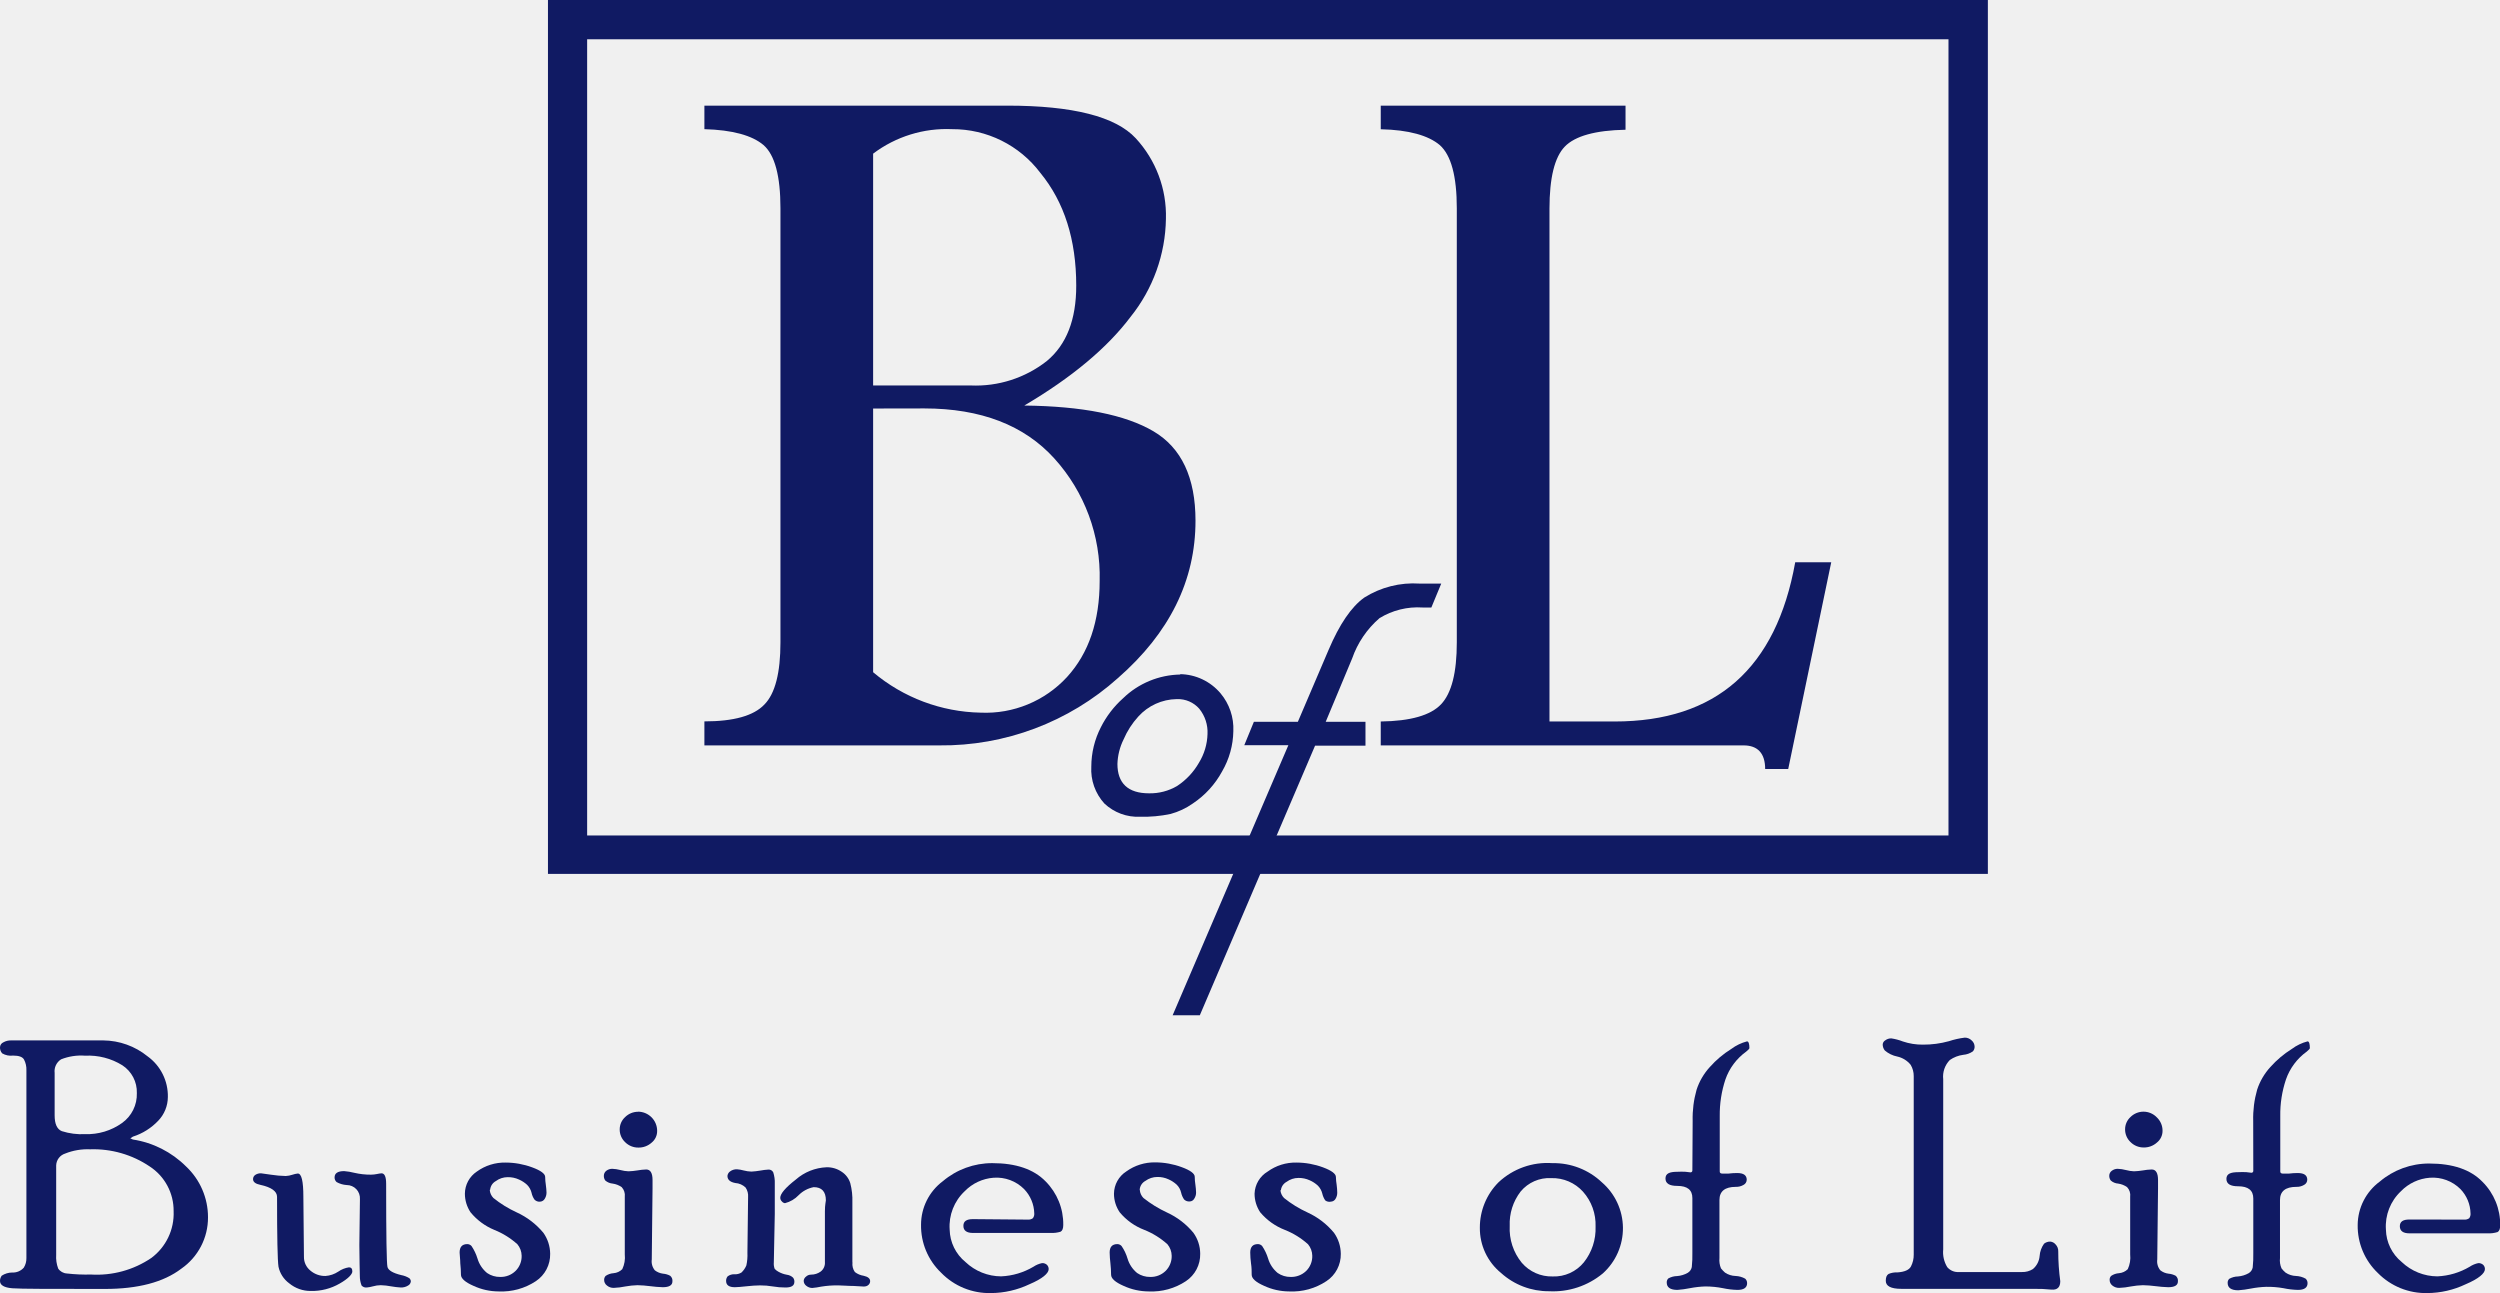
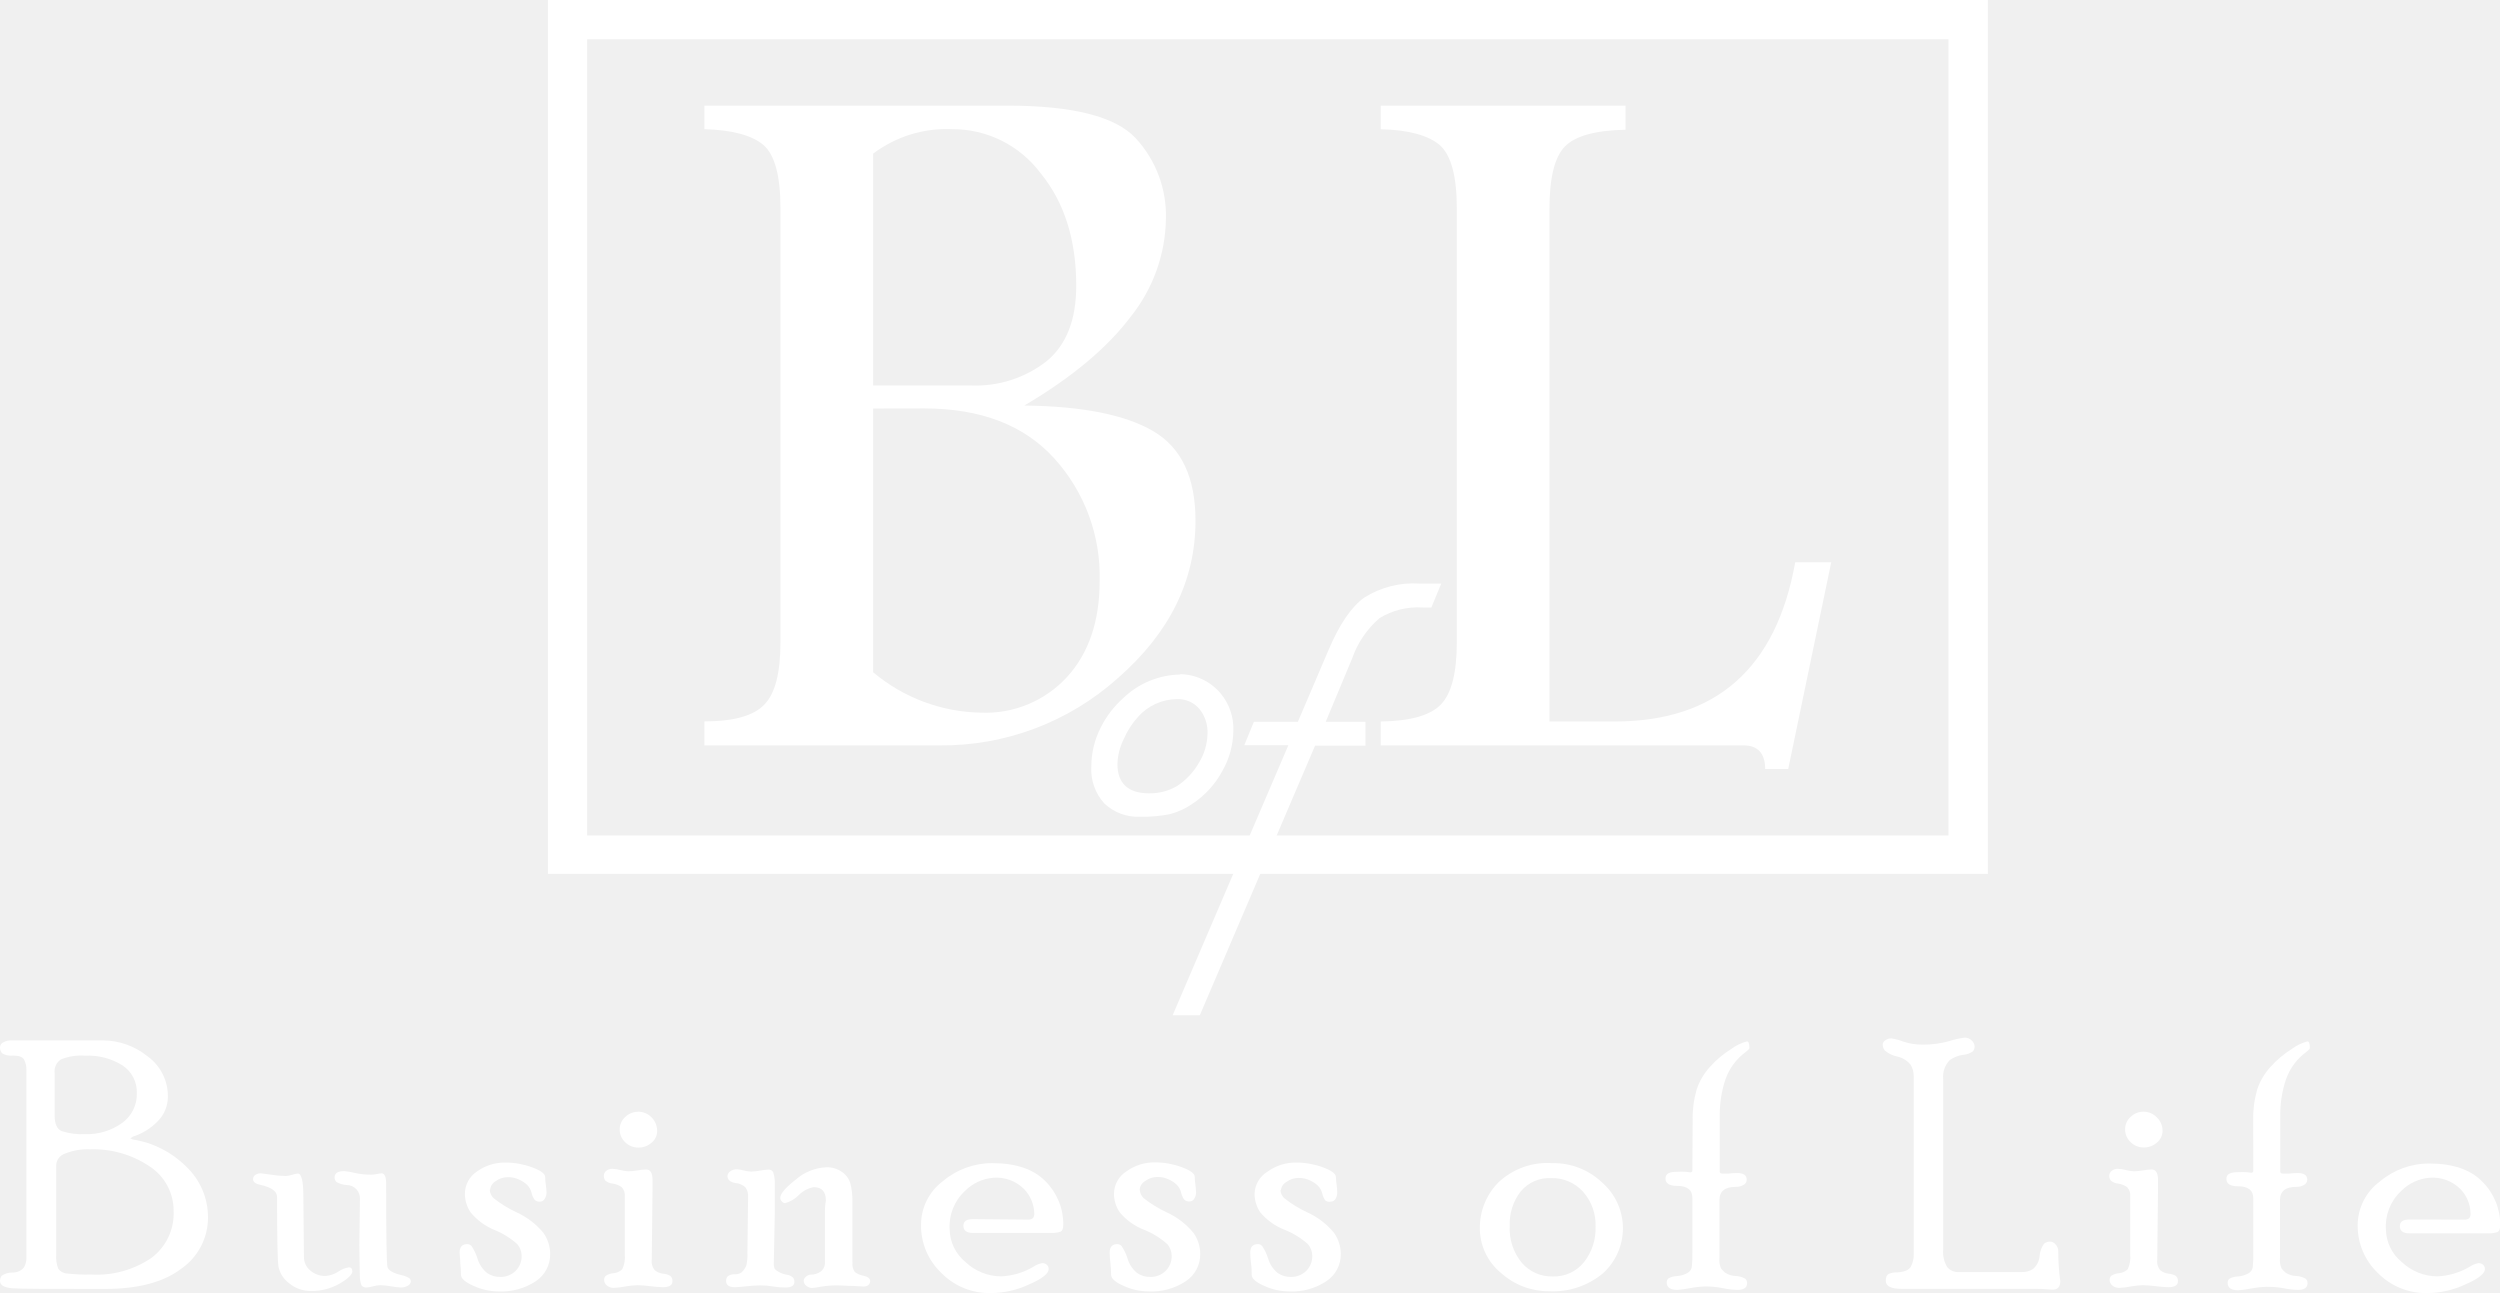
<svg xmlns="http://www.w3.org/2000/svg" viewBox="0 0 260.33 134.62">
  <g>
    <g>
-       <path d="M90.92,42.54V70a17.9,17.9,0,0,0,11.2,4.21,11.52,11.52,0,0,0,9-3.72q3.39-3.72,3.39-10a18.26,18.26,0,0,0-4.72-12.75q-4.71-5.2-13.53-5.21Zm0-26.59V40.14h10.17A12,12,0,0,0,109,37.6q3.08-2.55,3.07-7.86,0-7.18-3.73-11.73a11.43,11.43,0,0,0-9.19-4.56A12.7,12.7,0,0,0,90.92,16ZM73.35,11h31.54q10.22,0,13.37,3.39a11.86,11.86,0,0,1,3.15,8.39,16.7,16.7,0,0,1-3.67,10.2q-3.67,4.88-11.08,9.25,9.07.1,13.45,2.68t4.38,9.31q0,9.33-8.08,16.39A27.44,27.44,0,0,1,97.8,77.62H73.35v-2.5q4.59,0,6.25-1.76c1.12-1.14,1.67-3.3,1.67-6.47V21.69q0-5.06-1.77-6.59c-1.18-1-3.23-1.57-6.15-1.65Z" style="fill:#101a63;fill-rule:evenodd" />
-       <path d="M143.78,11h25.49v2.51c-3.14.06-5.25.65-6.32,1.75s-1.6,3.27-1.6,6.48V75.13h6.79q15.83,0,18.8-16.58h3.75l-4.48,21.53h-2.4c0-1.64-.78-2.46-2.24-2.46H143.78V75.13q4.64-.06,6.28-1.79c1.1-1.16,1.64-3.31,1.64-6.45V21.69q0-5-1.77-6.58c-1.18-1-3.23-1.59-6.15-1.65Z" style="fill:#101a63;fill-rule:evenodd" />
-       <path d="M122.53,72.8a5.49,5.49,0,0,0-4,1.82A8.49,8.49,0,0,0,117,77a6.2,6.2,0,0,0-.64,2.55c0,2,1.09,3.06,3.29,3.06a5.55,5.55,0,0,0,2.92-.76,7.11,7.11,0,0,0,2.27-2.41,6,6,0,0,0,.9-3,3.87,3.87,0,0,0-.86-2.64,2.94,2.94,0,0,0-2.31-1Zm.33-2.6a5.62,5.62,0,0,1,4.24,2,5.72,5.72,0,0,1,1.33,3.93,8.59,8.59,0,0,1-1.17,4.2,9.38,9.38,0,0,1-3.05,3.34,7.34,7.34,0,0,1-2.32,1.09,13.66,13.66,0,0,1-3.16.29A5.08,5.08,0,0,1,115,83.67a5.25,5.25,0,0,1-1.36-3.85,9,9,0,0,1,1-4.1,10.14,10.14,0,0,1,2.3-3,8.76,8.76,0,0,1,6-2.48Z" style="fill:#101a63;fill-rule:evenodd" />
-       <path d="M149.05,63.26h-.92a7.62,7.62,0,0,0-4.48,1.11,9.79,9.79,0,0,0-2.85,4.2l-2.75,6.59,4.14,0v2.49l-5.25,0-12,28.07h-2.83L134.16,77.6h-4.59l1-2.44h4.58l3.2-7.49q1.7-4,3.71-5.44a9.62,9.62,0,0,1,5.77-1.46h2.25Z" style="fill:#101a63;fill-rule:evenodd" />
-       <path d="M61.14,87H202.9V4.09H61.14ZM207,91H57.06V0H207Z" style="fill:#101a63;fill-rule:evenodd" />
-       <path d="M5.85,130.66a3.44,3.44,0,0,0,.21,1.44,1.17,1.17,0,0,0,.9.51,18,18,0,0,0,2.52.11A10.12,10.12,0,0,0,15.75,131a5.76,5.76,0,0,0,2.33-4.87,5.49,5.49,0,0,0-2.5-4.67,10.46,10.46,0,0,0-6.2-1.78,6.26,6.26,0,0,0-2.59.44,1.34,1.34,0,0,0-.94,1.22Zm-.16-14.51c0,.89.25,1.44.75,1.64a6.82,6.82,0,0,0,2.42.31,6.25,6.25,0,0,0,3.85-1.16,3.68,3.68,0,0,0,1.54-3.11,3.33,3.33,0,0,0-1.51-2.9,6.73,6.73,0,0,0-3.88-1,5.65,5.65,0,0,0-2.5.38,1.47,1.47,0,0,0-.67,1.42Zm5.06-7.81A7.43,7.43,0,0,1,15.37,110a5.1,5.1,0,0,1,2.11,4.23,3.59,3.59,0,0,1-1,2.47,6.24,6.24,0,0,1-2.64,1.66l-.27.18.27.12a10,10,0,0,1,5.53,2.8,7.25,7.25,0,0,1,2.29,5.3,6.47,6.47,0,0,1-2.78,5.35q-2.78,2.12-8,2.11c-5.54,0-8.74,0-9.6-.07S0,133.82,0,133.39a.89.89,0,0,1,.18-.55,2,2,0,0,1,1.09-.33A1.5,1.5,0,0,0,2.48,132a1.84,1.84,0,0,0,.27-1V111.44a2.22,2.22,0,0,0-.25-1.11c-.16-.28-.54-.41-1.14-.41a1.79,1.79,0,0,1-1.13-.23.88.88,0,0,1-.23-.64.58.58,0,0,1,.35-.51,1.56,1.56,0,0,1,.84-.2Z" style="fill:#101a63;fill-rule:evenodd" />
-       <path d="M37.48,124.87a1.38,1.38,0,0,0-1.38-1.47,2.44,2.44,0,0,1-1.05-.31.63.63,0,0,1-.21-.48q0-.66,1-.66a6.26,6.26,0,0,1,1.07.18,7.4,7.4,0,0,0,1.73.19,3.25,3.25,0,0,0,.63-.07,3,3,0,0,1,.46-.07q.48,0,.48,1.08,0,8.16.14,8.68c.1.35.57.63,1.44.84a2.38,2.38,0,0,1,.83.32.44.44,0,0,1,.16.34.54.54,0,0,1-.29.43,1.36,1.36,0,0,1-.76.2,8.81,8.81,0,0,1-1-.12,6.68,6.68,0,0,0-1.08-.12,3,3,0,0,0-.82.12,3.46,3.46,0,0,1-.64.12.62.62,0,0,1-.54-.21,2.68,2.68,0,0,1-.18-1c0-.56-.05-1.62-.05-3.21Zm-5.83,6a1.8,1.8,0,0,0,.66,1.43,2.34,2.34,0,0,0,1.58.57,2.75,2.75,0,0,0,1.33-.45,2.63,2.63,0,0,1,1.12-.45c.23,0,.35.14.35.43s-.44.76-1.32,1.26a5.73,5.73,0,0,1-3,.77,3.47,3.47,0,0,1-2.26-.8A2.88,2.88,0,0,1,29,131.91q-.15-1-.15-7.28c0-.57-.58-1-1.74-1.25-.5-.1-.76-.3-.76-.59a.52.52,0,0,1,.24-.45,1,1,0,0,1,.6-.16l1,.14a11.29,11.29,0,0,0,1.57.14,2.58,2.58,0,0,0,.68-.13,2.82,2.82,0,0,1,.57-.13c.39,0,.58.8.58,2.41Z" style="fill:#101a63;fill-rule:evenodd" />
-       <path d="M51,123.91a1.32,1.32,0,0,0,.38.84,11.53,11.53,0,0,0,2.43,1.5,7.85,7.85,0,0,1,2.77,2.12,3.83,3.83,0,0,1,.71,2.19,3.34,3.34,0,0,1-1.49,2.85,6.48,6.48,0,0,1-3.88,1.07,6.29,6.29,0,0,1-2.61-.58c-.87-.38-1.31-.77-1.31-1.16a11.58,11.58,0,0,0-.07-1.19c0-.46-.07-.84-.07-1.12,0-.59.27-.88.81-.88a.6.6,0,0,1,.43.2,4.91,4.91,0,0,1,.62,1.3,3.08,3.08,0,0,0,1,1.51,2.35,2.35,0,0,0,1.37.41,2.2,2.2,0,0,0,1.58-.61,2.14,2.14,0,0,0,.65-1.6,1.91,1.91,0,0,0-.44-1.19,8.06,8.06,0,0,0-2.41-1.5A6.31,6.31,0,0,1,49,126.24a3.48,3.48,0,0,1-.59-1.94A2.79,2.79,0,0,1,49.65,122a4.94,4.94,0,0,1,3-.94,8,8,0,0,1,2.77.5c.9.33,1.35.67,1.35,1a5.65,5.65,0,0,0,.07.83,7.43,7.43,0,0,1,.07.8,1.21,1.21,0,0,1-.19.65.58.58,0,0,1-.48.29.69.69,0,0,1-.58-.21,1.89,1.89,0,0,1-.31-.72,1.77,1.77,0,0,0-.46-.82,3.06,3.06,0,0,0-.84-.55,2.68,2.68,0,0,0-1.18-.25,2.07,2.07,0,0,0-1.24.41,1.14,1.14,0,0,0-.59.89Z" style="fill:#101a63;fill-rule:evenodd" />
-       <path d="M66.43,115.76a2,2,0,0,1,2,2,1.54,1.54,0,0,1-.58,1.23,2,2,0,0,1-1.38.51,1.92,1.92,0,0,1-1.37-.56,1.8,1.8,0,0,1-.57-1.33,1.73,1.73,0,0,1,.57-1.29,1.92,1.92,0,0,1,1.34-.55Zm1.44,15.39a1.46,1.46,0,0,0,.32,1.13,1.74,1.74,0,0,0,.85.35,1.86,1.86,0,0,1,.75.22.66.66,0,0,1,.23.59c0,.4-.35.6-1,.6a13,13,0,0,1-1.33-.11,12.06,12.06,0,0,0-1.31-.1,8.2,8.2,0,0,0-1.25.13,7.39,7.39,0,0,1-1.22.15,1.06,1.06,0,0,1-.7-.24.72.72,0,0,1-.3-.61.59.59,0,0,1,.16-.4,1.65,1.65,0,0,1,.82-.28,1.44,1.44,0,0,0,.91-.42,2.87,2.87,0,0,0,.26-1.54v-6a1.25,1.25,0,0,0-.32-1,2.17,2.17,0,0,0-.94-.37,1.36,1.36,0,0,1-.77-.32.79.79,0,0,1-.15-.49.65.65,0,0,1,.25-.52,1,1,0,0,1,.62-.21,3.88,3.88,0,0,1,.86.13,3.84,3.84,0,0,0,.83.13,7,7,0,0,0,.92-.09,6.13,6.13,0,0,1,.93-.1c.44,0,.66.37.66,1.1,0,.11,0,.27,0,.47s0,.32,0,.4Z" style="fill:#101a63;fill-rule:evenodd" />
-       <path d="M88.77,131.46a1.43,1.43,0,0,0,.25,1,2,2,0,0,0,.92.39c.45.1.67.29.67.56s-.22.56-.66.56l-1.07-.06c-.62,0-1.15-.06-1.58-.06a10.1,10.1,0,0,0-1.79.13,7.4,7.4,0,0,1-.94.14,1,1,0,0,1-.6-.22.66.66,0,0,1-.28-.52.58.58,0,0,1,.24-.44.76.76,0,0,1,.53-.21,1.71,1.71,0,0,0,1-.32,1.14,1.14,0,0,0,.44-1c0-2.84,0-4.6,0-5.28S86,125.09,86,125c0-.92-.43-1.38-1.27-1.38a3,3,0,0,0-1.56.83,3,3,0,0,1-1.43.84.5.5,0,0,1-.32-.18.53.53,0,0,1-.17-.38c0-.42.54-1.06,1.62-1.9a5.17,5.17,0,0,1,3.19-1.28,2.67,2.67,0,0,1,1.59.47,2.19,2.19,0,0,1,.89,1.18,6.94,6.94,0,0,1,.22,2v6.25Zm-10.87-6.8a1.55,1.55,0,0,0-.26-1,1.7,1.7,0,0,0-1.07-.47c-.54-.1-.82-.34-.82-.74A.66.66,0,0,1,76,122a1.13,1.13,0,0,1,.75-.24,3.43,3.43,0,0,1,.68.12,3.59,3.59,0,0,0,.81.12,7.84,7.84,0,0,0,.9-.1,6.63,6.63,0,0,1,.88-.11.52.52,0,0,1,.5.29,3.42,3.42,0,0,1,.16,1.18c0,1,0,2,0,3.14l-.1,5.05a1.51,1.51,0,0,0,.09.68,1.48,1.48,0,0,0,.41.31,2.71,2.71,0,0,0,.85.3,1.15,1.15,0,0,1,.65.3.66.66,0,0,1,.14.44c0,.4-.31.59-.92.59a7.5,7.5,0,0,1-1.32-.11,7.54,7.54,0,0,0-1.33-.11,13.62,13.62,0,0,0-1.38.09c-.56.06-1,.1-1.25.1-.61,0-.91-.22-.91-.66a.72.72,0,0,1,.16-.47,1.1,1.1,0,0,1,.7-.22,1.21,1.21,0,0,0,.74-.18,2.14,2.14,0,0,0,.51-.74,5,5,0,0,0,.11-1.31Z" style="fill:#101a63;fill-rule:evenodd" />
-       <path d="M107,127a.81.81,0,0,0,.55-.14.72.72,0,0,0,.15-.51,3.77,3.77,0,0,0-1.06-2.53,4.06,4.06,0,0,0-3.18-1.18,4.69,4.69,0,0,0-3,1.4,5,5,0,0,0-1.57,4,4.47,4.47,0,0,0,1.65,3.38,5.43,5.43,0,0,0,3.71,1.49,7.22,7.22,0,0,0,3.36-1,2.54,2.54,0,0,1,.9-.38.69.69,0,0,1,.51.18.61.61,0,0,1,.18.45c0,.43-.65,1-2,1.57a9.45,9.45,0,0,1-4,.92A7,7,0,0,1,98,132.53a6.76,6.76,0,0,1-2.09-5A5.66,5.66,0,0,1,98.18,123a7.94,7.94,0,0,1,5.15-1.88q3.7,0,5.55,1.9a6.3,6.3,0,0,1,1.84,4.54c0,.37-.1.61-.28.7a3,3,0,0,1-1,.13h-8.12c-.66,0-1-.25-1-.74s.34-.7,1-.7Z" style="fill:#101a63;fill-rule:evenodd" />
-       <path d="M118.69,123.91a1.32,1.32,0,0,0,.38.84,12.16,12.16,0,0,0,2.43,1.5,7.75,7.75,0,0,1,2.77,2.12,3.76,3.76,0,0,1,.71,2.19,3.34,3.34,0,0,1-1.49,2.85,6.46,6.46,0,0,1-3.87,1.07,6.34,6.34,0,0,1-2.62-.58c-.87-.38-1.3-.77-1.3-1.16a11.58,11.58,0,0,0-.07-1.19,11.18,11.18,0,0,1-.08-1.12c0-.59.27-.88.81-.88a.6.6,0,0,1,.43.2,4.59,4.59,0,0,1,.62,1.3,3.08,3.08,0,0,0,1,1.51,2.35,2.35,0,0,0,1.37.41,2.2,2.2,0,0,0,1.58-.61,2.14,2.14,0,0,0,.65-1.6,1.91,1.91,0,0,0-.44-1.19,8.06,8.06,0,0,0-2.41-1.5,6.19,6.19,0,0,1-2.56-1.83,3.42,3.42,0,0,1-.6-1.94,2.79,2.79,0,0,1,1.29-2.32,5,5,0,0,1,3-.94,8,8,0,0,1,2.77.5c.9.33,1.35.67,1.35,1a5.65,5.65,0,0,0,.07.83,7.43,7.43,0,0,1,.07.8,1.13,1.13,0,0,1-.19.65.55.55,0,0,1-.48.29.72.72,0,0,1-.58-.21,2.06,2.06,0,0,1-.31-.72,1.68,1.68,0,0,0-.46-.82,3.06,3.06,0,0,0-.84-.55,2.65,2.65,0,0,0-1.18-.25,2.11,2.11,0,0,0-1.24.41,1.14,1.14,0,0,0-.59.89Z" style="fill:#101a63;fill-rule:evenodd" />
-       <path d="M133.33,123.91a1.32,1.32,0,0,0,.38.84,11.53,11.53,0,0,0,2.43,1.5,7.75,7.75,0,0,1,2.77,2.12,3.83,3.83,0,0,1,.71,2.19,3.33,3.33,0,0,1-1.5,2.85,6.44,6.44,0,0,1-3.87,1.07,6.26,6.26,0,0,1-2.61-.58c-.87-.38-1.3-.77-1.3-1.16s0-.71-.07-1.19a8.81,8.81,0,0,1-.08-1.12c0-.59.27-.88.81-.88a.6.6,0,0,1,.43.2,4.91,4.91,0,0,1,.62,1.3,3.08,3.08,0,0,0,1,1.51,2.32,2.32,0,0,0,1.36.41,2.23,2.23,0,0,0,1.59-.61,2.14,2.14,0,0,0,.65-1.6,1.91,1.91,0,0,0-.44-1.19,8,8,0,0,0-2.42-1.5,6.33,6.33,0,0,1-2.56-1.83,3.48,3.48,0,0,1-.59-1.94A2.79,2.79,0,0,1,132,122a4.94,4.94,0,0,1,3-.94,8,8,0,0,1,2.77.5c.89.33,1.34.67,1.34,1a5.86,5.86,0,0,0,.08.83,7,7,0,0,1,.06.8,1.2,1.2,0,0,1-.18.65.58.58,0,0,1-.48.29A.71.71,0,0,1,138,125a2.06,2.06,0,0,1-.31-.72,1.77,1.77,0,0,0-.46-.82,3.06,3.06,0,0,0-.84-.55,2.71,2.71,0,0,0-1.18-.25,2.09,2.09,0,0,0-1.24.41,1.14,1.14,0,0,0-.59.89Z" style="fill:#101a63;fill-rule:evenodd" />
-       <path d="M161.68,132.92a4,4,0,0,0,3.25-1.47,5.65,5.65,0,0,0,1.22-3.72,5.18,5.18,0,0,0-1.31-3.64,4.29,4.29,0,0,0-3.3-1.41,3.87,3.87,0,0,0-3.19,1.39,5.48,5.48,0,0,0-1.14,3.59,5.59,5.59,0,0,0,1.26,3.84,4.09,4.09,0,0,0,3.21,1.42Zm0-11.8a7.29,7.29,0,0,1,5.13,2,6.32,6.32,0,0,1,.1,9.48,8.11,8.11,0,0,1-5.6,1.86,7.39,7.39,0,0,1-5-1.9,6,6,0,0,1-2.21-4.71,6.66,6.66,0,0,1,1.94-4.73,7.43,7.43,0,0,1,5.61-2Z" style="fill:#101a63;fill-rule:evenodd" />
-       <path d="M176.26,116.72a10.81,10.81,0,0,1,.41-3.25,6.48,6.48,0,0,1,1.38-2.36,10.11,10.11,0,0,1,2.23-1.88,4.74,4.74,0,0,1,1.64-.79c.16,0,.25.24.25.7,0,.07-.12.19-.34.37a6,6,0,0,0-2.16,2.9,11.68,11.68,0,0,0-.59,3.79V122c0,.14.1.21.29.21l.6,0a7.34,7.34,0,0,1,.92-.06c.68,0,1,.24,1,.7a.61.61,0,0,1-.34.54,1.49,1.49,0,0,1-.8.2c-1.13,0-1.7.46-1.7,1.37V131a2.21,2.21,0,0,0,.16,1.08,3.34,3.34,0,0,0,.42.44,2.07,2.07,0,0,0,1.1.35,2.21,2.21,0,0,1,1,.28.62.62,0,0,1,.2.47c0,.47-.35.7-1,.7a8.09,8.09,0,0,1-1.52-.18,9.44,9.44,0,0,0-1.82-.18,10.1,10.1,0,0,0-1.61.18,10.7,10.7,0,0,1-1.3.18c-.75,0-1.12-.26-1.12-.77a.57.57,0,0,1,.16-.42,1.92,1.92,0,0,1,.92-.25,2.64,2.64,0,0,0,1.11-.34.89.89,0,0,0,.42-.6,11.83,11.83,0,0,0,.06-1.52v-5.66c0-.85-.52-1.27-1.57-1.27-.82,0-1.23-.25-1.23-.77s.41-.7,1.24-.7a7.62,7.62,0,0,1,.85,0l.5.06a.19.19,0,0,0,.21-.21Z" style="fill:#101a63;fill-rule:evenodd" />
-       <path d="M210.55,132.46a2,2,0,0,0,1.14-.31,2,2,0,0,0,.7-1.36,2.5,2.5,0,0,1,.46-1.28,1,1,0,0,1,.65-.22.79.79,0,0,1,.54.28,1,1,0,0,1,.29.76,22.66,22.66,0,0,0,.21,3.08c0,.64-.31.93-.92.88a16.27,16.27,0,0,0-1.86-.08H198c-1.09,0-1.63-.28-1.63-.84,0-.37.1-.6.29-.71a2,2,0,0,1,.9-.16c.77-.05,1.24-.26,1.43-.62a2.6,2.6,0,0,0,.29-1.23V112.06a2.24,2.24,0,0,0-.32-1.18,2.48,2.48,0,0,0-1.39-.86,2.85,2.85,0,0,1-1.3-.63,1,1,0,0,1-.22-.65.54.54,0,0,1,.27-.41,1,1,0,0,1,.63-.2,5.56,5.56,0,0,1,1.2.32,6.32,6.32,0,0,0,2.09.33,9.91,9.91,0,0,0,2.71-.36,8.54,8.54,0,0,1,1.65-.37,1,1,0,0,1,.71.29.87.87,0,0,1,.31.65.71.71,0,0,1-.18.49,2,2,0,0,1-1,.36,3.17,3.17,0,0,0-1.4.54,2.47,2.47,0,0,0-.69,2V130.1a3,3,0,0,0,.42,1.85,1.46,1.46,0,0,0,1.21.51Z" style="fill:#101a63;fill-rule:evenodd" />
-       <path d="M223.2,115.76a1.92,1.92,0,0,1,1.4.6,1.9,1.9,0,0,1,.59,1.39,1.55,1.55,0,0,1-.59,1.23,2,2,0,0,1-1.37.51,1.92,1.92,0,0,1-1.37-.56,1.8,1.8,0,0,1-.57-1.33,1.73,1.73,0,0,1,.57-1.29,1.92,1.92,0,0,1,1.34-.55Zm1.44,15.39a1.46,1.46,0,0,0,.32,1.13,1.7,1.7,0,0,0,.85.35,1.92,1.92,0,0,1,.75.22.66.66,0,0,1,.23.59c0,.4-.35.6-1,.6a12.8,12.8,0,0,1-1.33-.11,12,12,0,0,0-1.32-.1,8.22,8.22,0,0,0-1.24.13,7.39,7.39,0,0,1-1.22.15,1.09,1.09,0,0,1-.71-.24.74.74,0,0,1-.29-.61.55.55,0,0,1,.16-.4,1.65,1.65,0,0,1,.82-.28,1.47,1.47,0,0,0,.91-.42,2.9,2.9,0,0,0,.25-1.54v-6a1.22,1.22,0,0,0-.32-1,2.12,2.12,0,0,0-.93-.37,1.29,1.29,0,0,1-.77-.32.8.8,0,0,1-.16-.49.64.64,0,0,1,.26-.52,1,1,0,0,1,.62-.21,4,4,0,0,1,.86.13,3.84,3.84,0,0,0,.83.13,7,7,0,0,0,.92-.09,6.13,6.13,0,0,1,.93-.1c.44,0,.66.37.66,1.1,0,.11,0,.27,0,.47a3.54,3.54,0,0,0,0,.4Z" style="fill:#101a63;fill-rule:evenodd" />
-       <path d="M234.63,116.72a10.81,10.81,0,0,1,.41-3.25,6.48,6.48,0,0,1,1.38-2.36,10.35,10.35,0,0,1,2.23-1.88,4.74,4.74,0,0,1,1.64-.79c.16,0,.24.24.24.7,0,.07-.11.19-.33.37a6,6,0,0,0-2.16,2.9,11.42,11.42,0,0,0-.59,3.79V122c0,.14.1.21.28.21l.61,0a7.34,7.34,0,0,1,.92-.06c.68,0,1,.24,1,.7a.61.61,0,0,1-.34.54,1.46,1.46,0,0,1-.8.2c-1.13,0-1.7.46-1.7,1.37V131a2.09,2.09,0,0,0,.16,1.08,2.79,2.79,0,0,0,.42.44,2.07,2.07,0,0,0,1.09.35,2.22,2.22,0,0,1,1,.28.62.62,0,0,1,.2.47c0,.47-.35.7-1,.7a8.19,8.19,0,0,1-1.52-.18A9.44,9.44,0,0,0,236,134a10.1,10.1,0,0,0-1.61.18,10.76,10.76,0,0,1-1.31.18c-.74,0-1.11-.26-1.11-.77a.57.57,0,0,1,.16-.42,1.92,1.92,0,0,1,.92-.25,2.69,2.69,0,0,0,1.11-.34.89.89,0,0,0,.42-.6,11.83,11.83,0,0,0,.06-1.52v-5.66c0-.85-.53-1.27-1.58-1.27-.81,0-1.22-.25-1.22-.77s.42-.7,1.24-.7a7.62,7.62,0,0,1,.85,0l.5.06a.19.19,0,0,0,.21-.21Z" style="fill:#101a63;fill-rule:evenodd" />
-       <path d="M256.57,127a.81.81,0,0,0,.55-.14.72.72,0,0,0,.14-.51,3.75,3.75,0,0,0-1.05-2.53,4.09,4.09,0,0,0-3.19-1.18,4.67,4.67,0,0,0-3,1.4,5,5,0,0,0-1.57,4,4.47,4.47,0,0,0,1.65,3.38,5.43,5.43,0,0,0,3.71,1.49,7.22,7.22,0,0,0,3.36-1,2.54,2.54,0,0,1,.9-.38.72.72,0,0,1,.51.18.61.61,0,0,1,.18.45c0,.43-.65,1-2,1.57a9.41,9.41,0,0,1-4,.92,7,7,0,0,1-5.15-2.09,6.77,6.77,0,0,1-2.1-5,5.67,5.67,0,0,1,2.3-4.52,7.92,7.92,0,0,1,5.15-1.88q3.7,0,5.54,1.9a6.27,6.27,0,0,1,1.85,4.54c0,.37-.1.61-.28.7a3.06,3.06,0,0,1-1.05.13h-8.12c-.66,0-1-.25-1-.74s.34-.7,1-.7Z" style="fill:#101a63;fill-rule:evenodd" />
+       <path d="M90.92,42.54V70a17.9,17.9,0,0,0,11.2,4.21,11.52,11.52,0,0,0,9-3.72q3.39-3.72,3.39-10a18.26,18.26,0,0,0-4.72-12.75q-4.71-5.2-13.53-5.21Zm0-26.59V40.14h10.17A12,12,0,0,0,109,37.6q3.08-2.55,3.07-7.86,0-7.18-3.73-11.73a11.43,11.43,0,0,0-9.19-4.56A12.7,12.7,0,0,0,90.92,16ZM73.35,11h31.54q10.22,0,13.37,3.39a11.86,11.86,0,0,1,3.15,8.39,16.7,16.7,0,0,1-3.67,10.2q-3.67,4.88-11.08,9.25,9.07.1,13.45,2.68t4.38,9.31q0,9.33-8.08,16.39A27.44,27.44,0,0,1,97.8,77.62H73.35v-2.5q4.59,0,6.25-1.76c1.12-1.14,1.67-3.3,1.67-6.47V21.69q0-5.06-1.77-6.59c-1.18-1-3.23-1.57-6.15-1.65Z" style="fill:#fff;fill-rule:evenodd" />
+       <path d="M143.78,11h25.49v2.51c-3.14.06-5.25.65-6.32,1.75s-1.6,3.27-1.6,6.48V75.13h6.79q15.83,0,18.8-16.58h3.75l-4.48,21.53h-2.4c0-1.64-.78-2.46-2.24-2.46H143.78V75.13q4.64-.06,6.28-1.79c1.1-1.16,1.64-3.31,1.64-6.45V21.69q0-5-1.77-6.58c-1.18-1-3.23-1.59-6.15-1.65Z" style="fill:#fff;fill-rule:evenodd" />
+       <path d="M122.53,72.8a5.49,5.49,0,0,0-4,1.82A8.49,8.49,0,0,0,117,77a6.2,6.2,0,0,0-.64,2.55c0,2,1.09,3.06,3.29,3.06a5.55,5.55,0,0,0,2.92-.76,7.11,7.11,0,0,0,2.27-2.41,6,6,0,0,0,.9-3,3.87,3.87,0,0,0-.86-2.64,2.94,2.94,0,0,0-2.31-1Zm.33-2.6a5.62,5.62,0,0,1,4.24,2,5.72,5.72,0,0,1,1.33,3.93,8.59,8.59,0,0,1-1.17,4.2,9.38,9.38,0,0,1-3.05,3.34,7.34,7.34,0,0,1-2.32,1.09,13.66,13.66,0,0,1-3.16.29A5.08,5.08,0,0,1,115,83.67a5.25,5.25,0,0,1-1.36-3.85,9,9,0,0,1,1-4.1,10.14,10.14,0,0,1,2.3-3,8.76,8.76,0,0,1,6-2.48Z" style="fill:#fff;fill-rule:evenodd" />
+       <path d="M149.05,63.26h-.92a7.62,7.62,0,0,0-4.48,1.11,9.79,9.79,0,0,0-2.85,4.2l-2.75,6.59,4.14,0v2.49l-5.25,0-12,28.07h-2.83L134.16,77.6h-4.59l1-2.44h4.58l3.2-7.49q1.7-4,3.71-5.44a9.62,9.62,0,0,1,5.77-1.46h2.25Z" style="fill:#fff;fill-rule:evenodd" />
+       <path d="M61.14,87H202.9V4.09H61.14ZM207,91H57.06V0H207Z" style="fill:#fff;fill-rule:evenodd" />
+       <path d="M5.85,130.66a3.44,3.44,0,0,0,.21,1.44,1.17,1.17,0,0,0,.9.51,18,18,0,0,0,2.52.11A10.12,10.12,0,0,0,15.75,131a5.76,5.76,0,0,0,2.33-4.87,5.49,5.49,0,0,0-2.5-4.67,10.46,10.46,0,0,0-6.2-1.78,6.26,6.26,0,0,0-2.59.44,1.34,1.34,0,0,0-.94,1.22Zm-.16-14.51c0,.89.25,1.44.75,1.64a6.82,6.82,0,0,0,2.42.31,6.25,6.25,0,0,0,3.85-1.16,3.68,3.68,0,0,0,1.54-3.11,3.33,3.33,0,0,0-1.51-2.9,6.73,6.73,0,0,0-3.88-1,5.65,5.65,0,0,0-2.5.38,1.47,1.47,0,0,0-.67,1.42Zm5.06-7.81A7.43,7.43,0,0,1,15.37,110a5.1,5.1,0,0,1,2.11,4.23,3.59,3.59,0,0,1-1,2.47,6.24,6.24,0,0,1-2.64,1.66l-.27.18.27.12a10,10,0,0,1,5.53,2.8,7.25,7.25,0,0,1,2.29,5.3,6.47,6.47,0,0,1-2.78,5.35q-2.78,2.12-8,2.11c-5.54,0-8.74,0-9.6-.07S0,133.82,0,133.39a.89.89,0,0,1,.18-.55,2,2,0,0,1,1.09-.33A1.5,1.5,0,0,0,2.48,132a1.84,1.84,0,0,0,.27-1V111.44a2.22,2.22,0,0,0-.25-1.11c-.16-.28-.54-.41-1.14-.41a1.79,1.79,0,0,1-1.13-.23.88.88,0,0,1-.23-.64.58.58,0,0,1,.35-.51,1.56,1.56,0,0,1,.84-.2Z" style="fill:#fff;fill-rule:evenodd" />
+       <path d="M37.48,124.87a1.38,1.38,0,0,0-1.38-1.47,2.44,2.44,0,0,1-1.05-.31.63.63,0,0,1-.21-.48q0-.66,1-.66a6.26,6.26,0,0,1,1.07.18,7.4,7.4,0,0,0,1.73.19,3.25,3.25,0,0,0,.63-.07,3,3,0,0,1,.46-.07q.48,0,.48,1.08,0,8.16.14,8.68c.1.35.57.63,1.44.84a2.38,2.38,0,0,1,.83.32.44.44,0,0,1,.16.34.54.54,0,0,1-.29.43,1.36,1.36,0,0,1-.76.2,8.81,8.81,0,0,1-1-.12,6.68,6.68,0,0,0-1.08-.12,3,3,0,0,0-.82.12,3.46,3.46,0,0,1-.64.12.62.62,0,0,1-.54-.21,2.68,2.68,0,0,1-.18-1c0-.56-.05-1.62-.05-3.21Zm-5.83,6a1.8,1.8,0,0,0,.66,1.43,2.34,2.34,0,0,0,1.58.57,2.75,2.75,0,0,0,1.33-.45,2.63,2.63,0,0,1,1.12-.45c.23,0,.35.14.35.43s-.44.76-1.32,1.26a5.73,5.73,0,0,1-3,.77,3.47,3.47,0,0,1-2.26-.8A2.88,2.88,0,0,1,29,131.91q-.15-1-.15-7.28c0-.57-.58-1-1.74-1.25-.5-.1-.76-.3-.76-.59a.52.52,0,0,1,.24-.45,1,1,0,0,1,.6-.16l1,.14a11.29,11.29,0,0,0,1.57.14,2.58,2.58,0,0,0,.68-.13,2.82,2.82,0,0,1,.57-.13c.39,0,.58.8.58,2.41Z" style="fill:#fff;fill-rule:evenodd" />
+       <path d="M51,123.91a1.32,1.32,0,0,0,.38.84,11.53,11.53,0,0,0,2.43,1.5,7.85,7.85,0,0,1,2.77,2.12,3.83,3.83,0,0,1,.71,2.19,3.34,3.34,0,0,1-1.49,2.85,6.48,6.48,0,0,1-3.88,1.07,6.29,6.29,0,0,1-2.61-.58c-.87-.38-1.31-.77-1.31-1.16a11.58,11.58,0,0,0-.07-1.19c0-.46-.07-.84-.07-1.12,0-.59.27-.88.81-.88a.6.6,0,0,1,.43.2,4.91,4.91,0,0,1,.62,1.3,3.08,3.08,0,0,0,1,1.51,2.35,2.35,0,0,0,1.37.41,2.2,2.2,0,0,0,1.58-.61,2.14,2.14,0,0,0,.65-1.6,1.91,1.91,0,0,0-.44-1.19,8.06,8.06,0,0,0-2.41-1.5A6.31,6.31,0,0,1,49,126.24a3.48,3.48,0,0,1-.59-1.94A2.79,2.79,0,0,1,49.65,122a4.94,4.94,0,0,1,3-.94,8,8,0,0,1,2.77.5c.9.33,1.35.67,1.35,1a5.65,5.65,0,0,0,.07.83,7.43,7.43,0,0,1,.07.8,1.21,1.21,0,0,1-.19.65.58.58,0,0,1-.48.29.69.69,0,0,1-.58-.21,1.89,1.89,0,0,1-.31-.72,1.77,1.77,0,0,0-.46-.82,3.06,3.06,0,0,0-.84-.55,2.68,2.68,0,0,0-1.18-.25,2.07,2.07,0,0,0-1.24.41,1.14,1.14,0,0,0-.59.89Z" style="fill:#fff;fill-rule:evenodd" />
+       <path d="M66.43,115.76a2,2,0,0,1,2,2,1.54,1.54,0,0,1-.58,1.23,2,2,0,0,1-1.38.51,1.92,1.92,0,0,1-1.37-.56,1.8,1.8,0,0,1-.57-1.33,1.73,1.73,0,0,1,.57-1.29,1.92,1.92,0,0,1,1.34-.55Zm1.44,15.39a1.46,1.46,0,0,0,.32,1.13,1.74,1.74,0,0,0,.85.35,1.86,1.86,0,0,1,.75.22.66.66,0,0,1,.23.59c0,.4-.35.6-1,.6a13,13,0,0,1-1.33-.11,12.06,12.06,0,0,0-1.31-.1,8.2,8.2,0,0,0-1.25.13,7.39,7.39,0,0,1-1.22.15,1.06,1.06,0,0,1-.7-.24.72.72,0,0,1-.3-.61.59.59,0,0,1,.16-.4,1.65,1.65,0,0,1,.82-.28,1.44,1.44,0,0,0,.91-.42,2.87,2.87,0,0,0,.26-1.54v-6a1.25,1.25,0,0,0-.32-1,2.17,2.17,0,0,0-.94-.37,1.36,1.36,0,0,1-.77-.32.79.79,0,0,1-.15-.49.65.65,0,0,1,.25-.52,1,1,0,0,1,.62-.21,3.88,3.88,0,0,1,.86.13,3.84,3.84,0,0,0,.83.13,7,7,0,0,0,.92-.09,6.13,6.13,0,0,1,.93-.1c.44,0,.66.37.66,1.1,0,.11,0,.27,0,.47s0,.32,0,.4Z" style="fill:#fff;fill-rule:evenodd" />
+       <path d="M88.77,131.46a1.43,1.43,0,0,0,.25,1,2,2,0,0,0,.92.39c.45.1.67.29.67.56s-.22.56-.66.56l-1.07-.06c-.62,0-1.15-.06-1.58-.06a10.1,10.1,0,0,0-1.79.13,7.4,7.4,0,0,1-.94.14,1,1,0,0,1-.6-.22.66.66,0,0,1-.28-.52.58.58,0,0,1,.24-.44.76.76,0,0,1,.53-.21,1.71,1.71,0,0,0,1-.32,1.14,1.14,0,0,0,.44-1c0-2.84,0-4.6,0-5.28S86,125.09,86,125c0-.92-.43-1.38-1.27-1.38a3,3,0,0,0-1.56.83,3,3,0,0,1-1.43.84.5.5,0,0,1-.32-.18.53.53,0,0,1-.17-.38c0-.42.54-1.06,1.62-1.9a5.17,5.17,0,0,1,3.19-1.28,2.67,2.67,0,0,1,1.59.47,2.19,2.19,0,0,1,.89,1.18,6.94,6.94,0,0,1,.22,2v6.25Zm-10.87-6.8a1.55,1.55,0,0,0-.26-1,1.7,1.7,0,0,0-1.07-.47c-.54-.1-.82-.34-.82-.74A.66.66,0,0,1,76,122a1.13,1.13,0,0,1,.75-.24,3.43,3.43,0,0,1,.68.12,3.59,3.59,0,0,0,.81.12,7.84,7.84,0,0,0,.9-.1,6.63,6.63,0,0,1,.88-.11.52.52,0,0,1,.5.29,3.42,3.42,0,0,1,.16,1.18c0,1,0,2,0,3.14l-.1,5.05a1.51,1.51,0,0,0,.09.68,1.48,1.48,0,0,0,.41.31,2.71,2.71,0,0,0,.85.3,1.15,1.15,0,0,1,.65.3.66.66,0,0,1,.14.44c0,.4-.31.59-.92.59a7.5,7.5,0,0,1-1.32-.11,7.54,7.54,0,0,0-1.33-.11,13.62,13.62,0,0,0-1.38.09c-.56.06-1,.1-1.25.1-.61,0-.91-.22-.91-.66a.72.72,0,0,1,.16-.47,1.1,1.1,0,0,1,.7-.22,1.21,1.21,0,0,0,.74-.18,2.14,2.14,0,0,0,.51-.74,5,5,0,0,0,.11-1.31Z" style="fill:#fff;fill-rule:evenodd" />
+       <path d="M107,127a.81.81,0,0,0,.55-.14.72.72,0,0,0,.15-.51,3.77,3.77,0,0,0-1.06-2.53,4.06,4.06,0,0,0-3.18-1.18,4.69,4.69,0,0,0-3,1.4,5,5,0,0,0-1.57,4,4.47,4.47,0,0,0,1.65,3.38,5.43,5.43,0,0,0,3.71,1.49,7.22,7.22,0,0,0,3.36-1,2.54,2.54,0,0,1,.9-.38.69.69,0,0,1,.51.18.61.61,0,0,1,.18.45c0,.43-.65,1-2,1.57a9.45,9.45,0,0,1-4,.92A7,7,0,0,1,98,132.53a6.76,6.76,0,0,1-2.09-5A5.66,5.66,0,0,1,98.18,123a7.94,7.94,0,0,1,5.15-1.88q3.7,0,5.55,1.9a6.3,6.3,0,0,1,1.84,4.54c0,.37-.1.61-.28.7a3,3,0,0,1-1,.13h-8.12c-.66,0-1-.25-1-.74s.34-.7,1-.7Z" style="fill:#fff;fill-rule:evenodd" />
+       <path d="M118.69,123.91a1.32,1.32,0,0,0,.38.84,12.16,12.16,0,0,0,2.43,1.5,7.75,7.75,0,0,1,2.77,2.12,3.76,3.76,0,0,1,.71,2.19,3.34,3.34,0,0,1-1.49,2.85,6.46,6.46,0,0,1-3.87,1.07,6.34,6.34,0,0,1-2.62-.58c-.87-.38-1.3-.77-1.3-1.16a11.58,11.58,0,0,0-.07-1.19,11.18,11.18,0,0,1-.08-1.12c0-.59.27-.88.81-.88a.6.6,0,0,1,.43.2,4.59,4.59,0,0,1,.62,1.3,3.08,3.08,0,0,0,1,1.51,2.35,2.35,0,0,0,1.37.41,2.2,2.2,0,0,0,1.58-.61,2.14,2.14,0,0,0,.65-1.6,1.91,1.91,0,0,0-.44-1.19,8.06,8.06,0,0,0-2.41-1.5,6.19,6.19,0,0,1-2.56-1.83,3.42,3.42,0,0,1-.6-1.94,2.79,2.79,0,0,1,1.29-2.32,5,5,0,0,1,3-.94,8,8,0,0,1,2.77.5c.9.33,1.35.67,1.35,1a5.65,5.65,0,0,0,.07.83,7.43,7.43,0,0,1,.07.8,1.13,1.13,0,0,1-.19.65.55.55,0,0,1-.48.29.72.72,0,0,1-.58-.21,2.06,2.06,0,0,1-.31-.72,1.68,1.68,0,0,0-.46-.82,3.06,3.06,0,0,0-.84-.55,2.65,2.65,0,0,0-1.18-.25,2.11,2.11,0,0,0-1.24.41,1.14,1.14,0,0,0-.59.89Z" style="fill:#fff;fill-rule:evenodd" />
+       <path d="M133.33,123.91a1.32,1.32,0,0,0,.38.84,11.53,11.53,0,0,0,2.43,1.5,7.75,7.75,0,0,1,2.77,2.12,3.83,3.83,0,0,1,.71,2.19,3.33,3.33,0,0,1-1.5,2.85,6.44,6.44,0,0,1-3.87,1.07,6.26,6.26,0,0,1-2.61-.58c-.87-.38-1.3-.77-1.3-1.16s0-.71-.07-1.19a8.81,8.81,0,0,1-.08-1.12c0-.59.27-.88.81-.88a.6.6,0,0,1,.43.2,4.91,4.91,0,0,1,.62,1.3,3.08,3.08,0,0,0,1,1.51,2.32,2.32,0,0,0,1.36.41,2.23,2.23,0,0,0,1.59-.61,2.14,2.14,0,0,0,.65-1.6,1.91,1.91,0,0,0-.44-1.19,8,8,0,0,0-2.42-1.5,6.33,6.33,0,0,1-2.56-1.83,3.48,3.48,0,0,1-.59-1.94A2.79,2.79,0,0,1,132,122a4.94,4.94,0,0,1,3-.94,8,8,0,0,1,2.77.5c.89.33,1.34.67,1.34,1a5.86,5.86,0,0,0,.08.83,7,7,0,0,1,.06.8,1.2,1.2,0,0,1-.18.65.58.58,0,0,1-.48.29A.71.71,0,0,1,138,125a2.06,2.06,0,0,1-.31-.72,1.77,1.77,0,0,0-.46-.82,3.06,3.06,0,0,0-.84-.55,2.71,2.71,0,0,0-1.18-.25,2.09,2.09,0,0,0-1.24.41,1.14,1.14,0,0,0-.59.89Z" style="fill:#fff;fill-rule:evenodd" />
+       <path d="M161.68,132.92a4,4,0,0,0,3.25-1.47,5.65,5.65,0,0,0,1.22-3.72,5.18,5.18,0,0,0-1.31-3.64,4.29,4.29,0,0,0-3.3-1.41,3.87,3.87,0,0,0-3.19,1.39,5.48,5.48,0,0,0-1.14,3.59,5.59,5.59,0,0,0,1.26,3.84,4.09,4.09,0,0,0,3.21,1.42Zm0-11.8a7.29,7.29,0,0,1,5.13,2,6.32,6.32,0,0,1,.1,9.48,8.11,8.11,0,0,1-5.6,1.86,7.39,7.39,0,0,1-5-1.9,6,6,0,0,1-2.21-4.71,6.66,6.66,0,0,1,1.94-4.73,7.43,7.43,0,0,1,5.61-2Z" style="fill:#fff;fill-rule:evenodd" />
+       <path d="M176.26,116.72a10.81,10.81,0,0,1,.41-3.25,6.48,6.48,0,0,1,1.38-2.36,10.11,10.11,0,0,1,2.23-1.88,4.74,4.74,0,0,1,1.64-.79c.16,0,.25.24.25.7,0,.07-.12.19-.34.37a6,6,0,0,0-2.16,2.9,11.68,11.68,0,0,0-.59,3.79V122c0,.14.1.21.29.21l.6,0a7.34,7.34,0,0,1,.92-.06c.68,0,1,.24,1,.7a.61.61,0,0,1-.34.54,1.49,1.49,0,0,1-.8.2c-1.13,0-1.7.46-1.7,1.37V131a2.21,2.21,0,0,0,.16,1.08,3.34,3.34,0,0,0,.42.44,2.07,2.07,0,0,0,1.1.35,2.21,2.21,0,0,1,1,.28.62.62,0,0,1,.2.47c0,.47-.35.7-1,.7a8.09,8.09,0,0,1-1.52-.18,9.44,9.44,0,0,0-1.82-.18,10.1,10.1,0,0,0-1.61.18,10.7,10.7,0,0,1-1.3.18c-.75,0-1.12-.26-1.12-.77a.57.57,0,0,1,.16-.42,1.92,1.92,0,0,1,.92-.25,2.64,2.64,0,0,0,1.11-.34.89.89,0,0,0,.42-.6,11.83,11.83,0,0,0,.06-1.52v-5.66c0-.85-.52-1.27-1.57-1.27-.82,0-1.23-.25-1.23-.77s.41-.7,1.24-.7a7.62,7.62,0,0,1,.85,0l.5.06a.19.19,0,0,0,.21-.21Z" style="fill:#fff;fill-rule:evenodd" />
+       <path d="M210.55,132.46a2,2,0,0,0,1.14-.31,2,2,0,0,0,.7-1.36,2.5,2.5,0,0,1,.46-1.28,1,1,0,0,1,.65-.22.79.79,0,0,1,.54.28,1,1,0,0,1,.29.76,22.66,22.66,0,0,0,.21,3.08c0,.64-.31.93-.92.88a16.27,16.27,0,0,0-1.86-.08H198c-1.09,0-1.63-.28-1.63-.84,0-.37.1-.6.29-.71a2,2,0,0,1,.9-.16c.77-.05,1.24-.26,1.43-.62a2.6,2.6,0,0,0,.29-1.23V112.06a2.24,2.24,0,0,0-.32-1.18,2.48,2.48,0,0,0-1.39-.86,2.85,2.85,0,0,1-1.3-.63,1,1,0,0,1-.22-.65.54.54,0,0,1,.27-.41,1,1,0,0,1,.63-.2,5.56,5.56,0,0,1,1.2.32,6.32,6.32,0,0,0,2.09.33,9.91,9.91,0,0,0,2.71-.36,8.54,8.54,0,0,1,1.65-.37,1,1,0,0,1,.71.29.87.87,0,0,1,.31.65.71.71,0,0,1-.18.49,2,2,0,0,1-1,.36,3.17,3.17,0,0,0-1.4.54,2.47,2.47,0,0,0-.69,2V130.1a3,3,0,0,0,.42,1.85,1.46,1.46,0,0,0,1.21.51Z" style="fill:#fff;fill-rule:evenodd" />
+       <path d="M223.2,115.76a1.92,1.92,0,0,1,1.4.6,1.9,1.9,0,0,1,.59,1.39,1.55,1.55,0,0,1-.59,1.23,2,2,0,0,1-1.37.51,1.92,1.92,0,0,1-1.37-.56,1.8,1.8,0,0,1-.57-1.33,1.73,1.73,0,0,1,.57-1.29,1.92,1.92,0,0,1,1.34-.55Zm1.44,15.39a1.46,1.46,0,0,0,.32,1.13,1.7,1.7,0,0,0,.85.35,1.92,1.92,0,0,1,.75.22.66.66,0,0,1,.23.59c0,.4-.35.6-1,.6a12.8,12.8,0,0,1-1.33-.11,12,12,0,0,0-1.32-.1,8.22,8.22,0,0,0-1.24.13,7.39,7.39,0,0,1-1.22.15,1.09,1.09,0,0,1-.71-.24.74.74,0,0,1-.29-.61.55.55,0,0,1,.16-.4,1.65,1.65,0,0,1,.82-.28,1.47,1.47,0,0,0,.91-.42,2.9,2.9,0,0,0,.25-1.54v-6a1.22,1.22,0,0,0-.32-1,2.12,2.12,0,0,0-.93-.37,1.29,1.29,0,0,1-.77-.32.8.8,0,0,1-.16-.49.64.64,0,0,1,.26-.52,1,1,0,0,1,.62-.21,4,4,0,0,1,.86.13,3.84,3.84,0,0,0,.83.13,7,7,0,0,0,.92-.09,6.13,6.13,0,0,1,.93-.1c.44,0,.66.37.66,1.1,0,.11,0,.27,0,.47a3.54,3.54,0,0,0,0,.4Z" style="fill:#fff;fill-rule:evenodd" />
+       <path d="M234.63,116.72a10.81,10.81,0,0,1,.41-3.25,6.48,6.48,0,0,1,1.38-2.36,10.35,10.35,0,0,1,2.23-1.88,4.74,4.74,0,0,1,1.64-.79c.16,0,.24.24.24.7,0,.07-.11.19-.33.37a6,6,0,0,0-2.16,2.9,11.42,11.42,0,0,0-.59,3.79V122c0,.14.1.21.28.21l.61,0a7.34,7.34,0,0,1,.92-.06c.68,0,1,.24,1,.7a.61.61,0,0,1-.34.54,1.46,1.46,0,0,1-.8.2c-1.13,0-1.7.46-1.7,1.37V131a2.09,2.09,0,0,0,.16,1.08,2.79,2.79,0,0,0,.42.44,2.07,2.07,0,0,0,1.09.35,2.22,2.22,0,0,1,1,.28.62.62,0,0,1,.2.47c0,.47-.35.7-1,.7a8.19,8.19,0,0,1-1.52-.18A9.44,9.44,0,0,0,236,134a10.1,10.1,0,0,0-1.61.18,10.76,10.76,0,0,1-1.31.18c-.74,0-1.11-.26-1.11-.77a.57.57,0,0,1,.16-.42,1.92,1.92,0,0,1,.92-.25,2.69,2.69,0,0,0,1.11-.34.89.89,0,0,0,.42-.6,11.83,11.83,0,0,0,.06-1.52v-5.66c0-.85-.53-1.27-1.58-1.27-.81,0-1.22-.25-1.22-.77s.42-.7,1.24-.7a7.62,7.62,0,0,1,.85,0l.5.06a.19.19,0,0,0,.21-.21Z" style="fill:#fff;fill-rule:evenodd" />
+       <path d="M256.57,127a.81.81,0,0,0,.55-.14.72.72,0,0,0,.14-.51,3.75,3.75,0,0,0-1.05-2.53,4.09,4.09,0,0,0-3.19-1.18,4.67,4.67,0,0,0-3,1.4,5,5,0,0,0-1.57,4,4.47,4.47,0,0,0,1.65,3.38,5.43,5.43,0,0,0,3.71,1.49,7.22,7.22,0,0,0,3.36-1,2.54,2.54,0,0,1,.9-.38.72.72,0,0,1,.51.18.61.61,0,0,1,.18.45c0,.43-.65,1-2,1.57a9.41,9.41,0,0,1-4,.92,7,7,0,0,1-5.15-2.09,6.77,6.77,0,0,1-2.1-5,5.67,5.67,0,0,1,2.3-4.52,7.92,7.92,0,0,1,5.15-1.88q3.7,0,5.54,1.9a6.27,6.27,0,0,1,1.85,4.54c0,.37-.1.61-.28.7a3.06,3.06,0,0,1-1.05.13h-8.12c-.66,0-1-.25-1-.74s.34-.7,1-.7Z" style="fill:#fff;fill-rule:evenodd" />
    </g>
  </g>
</svg>
